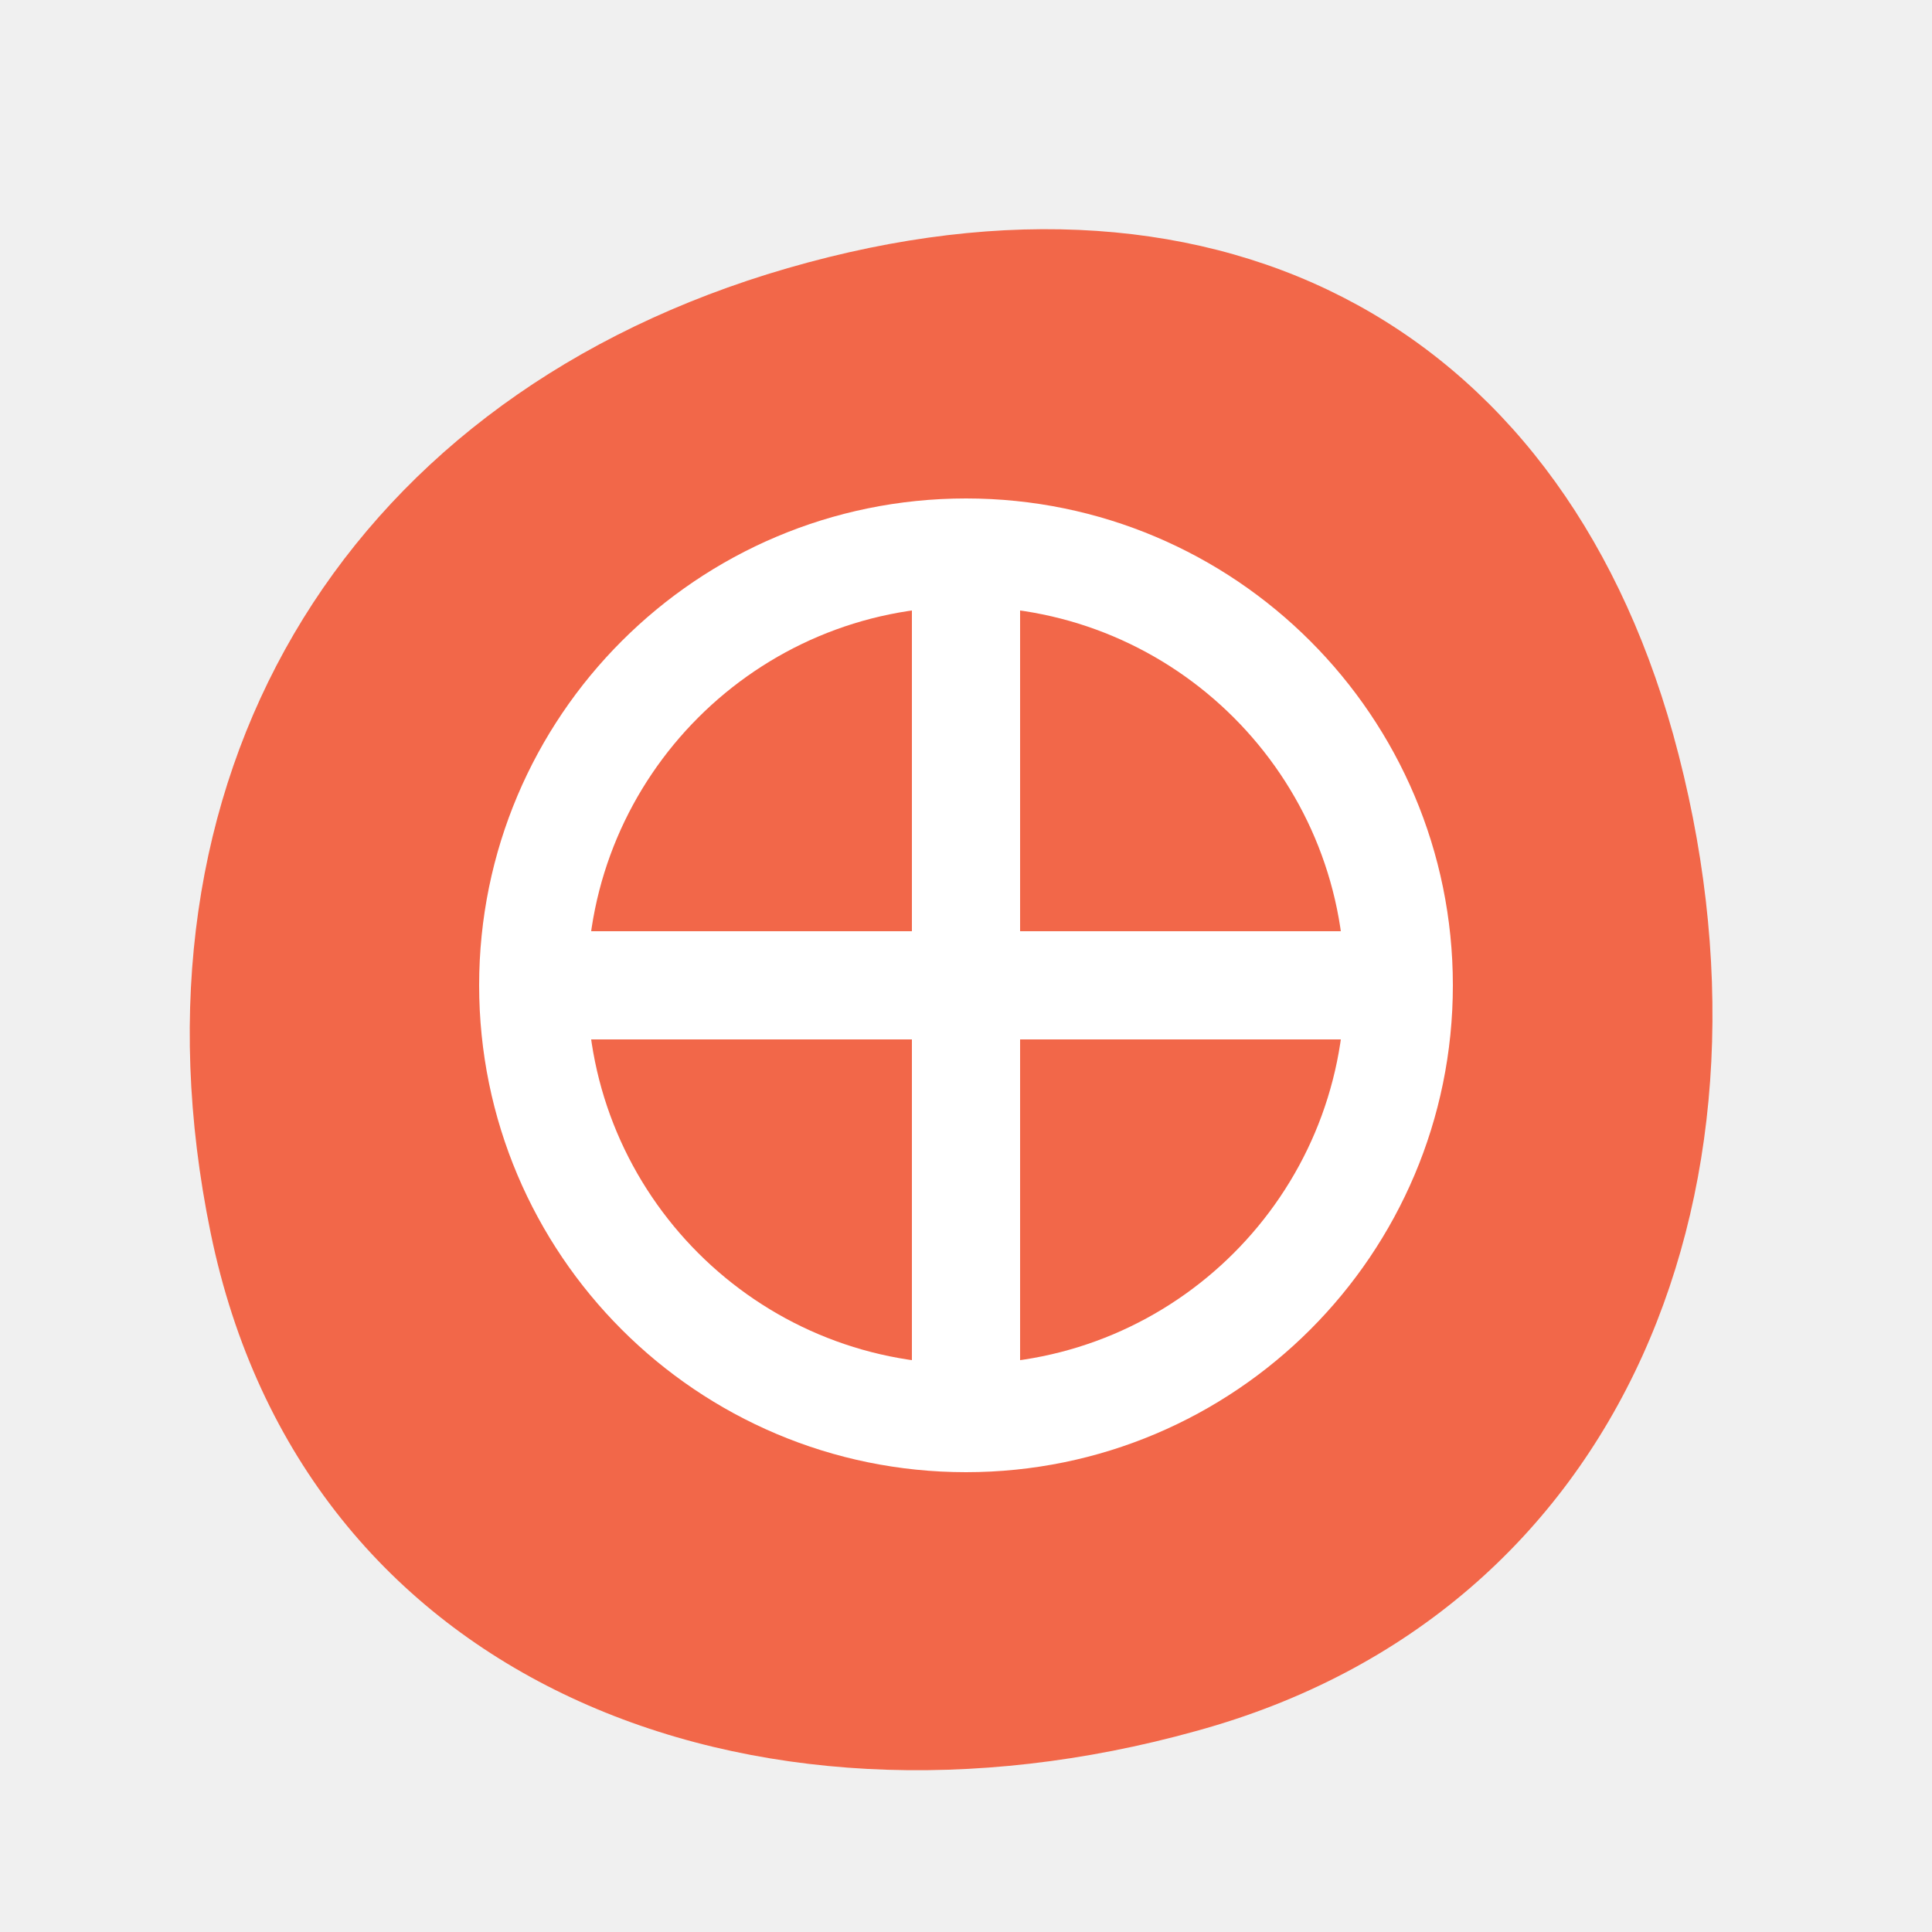
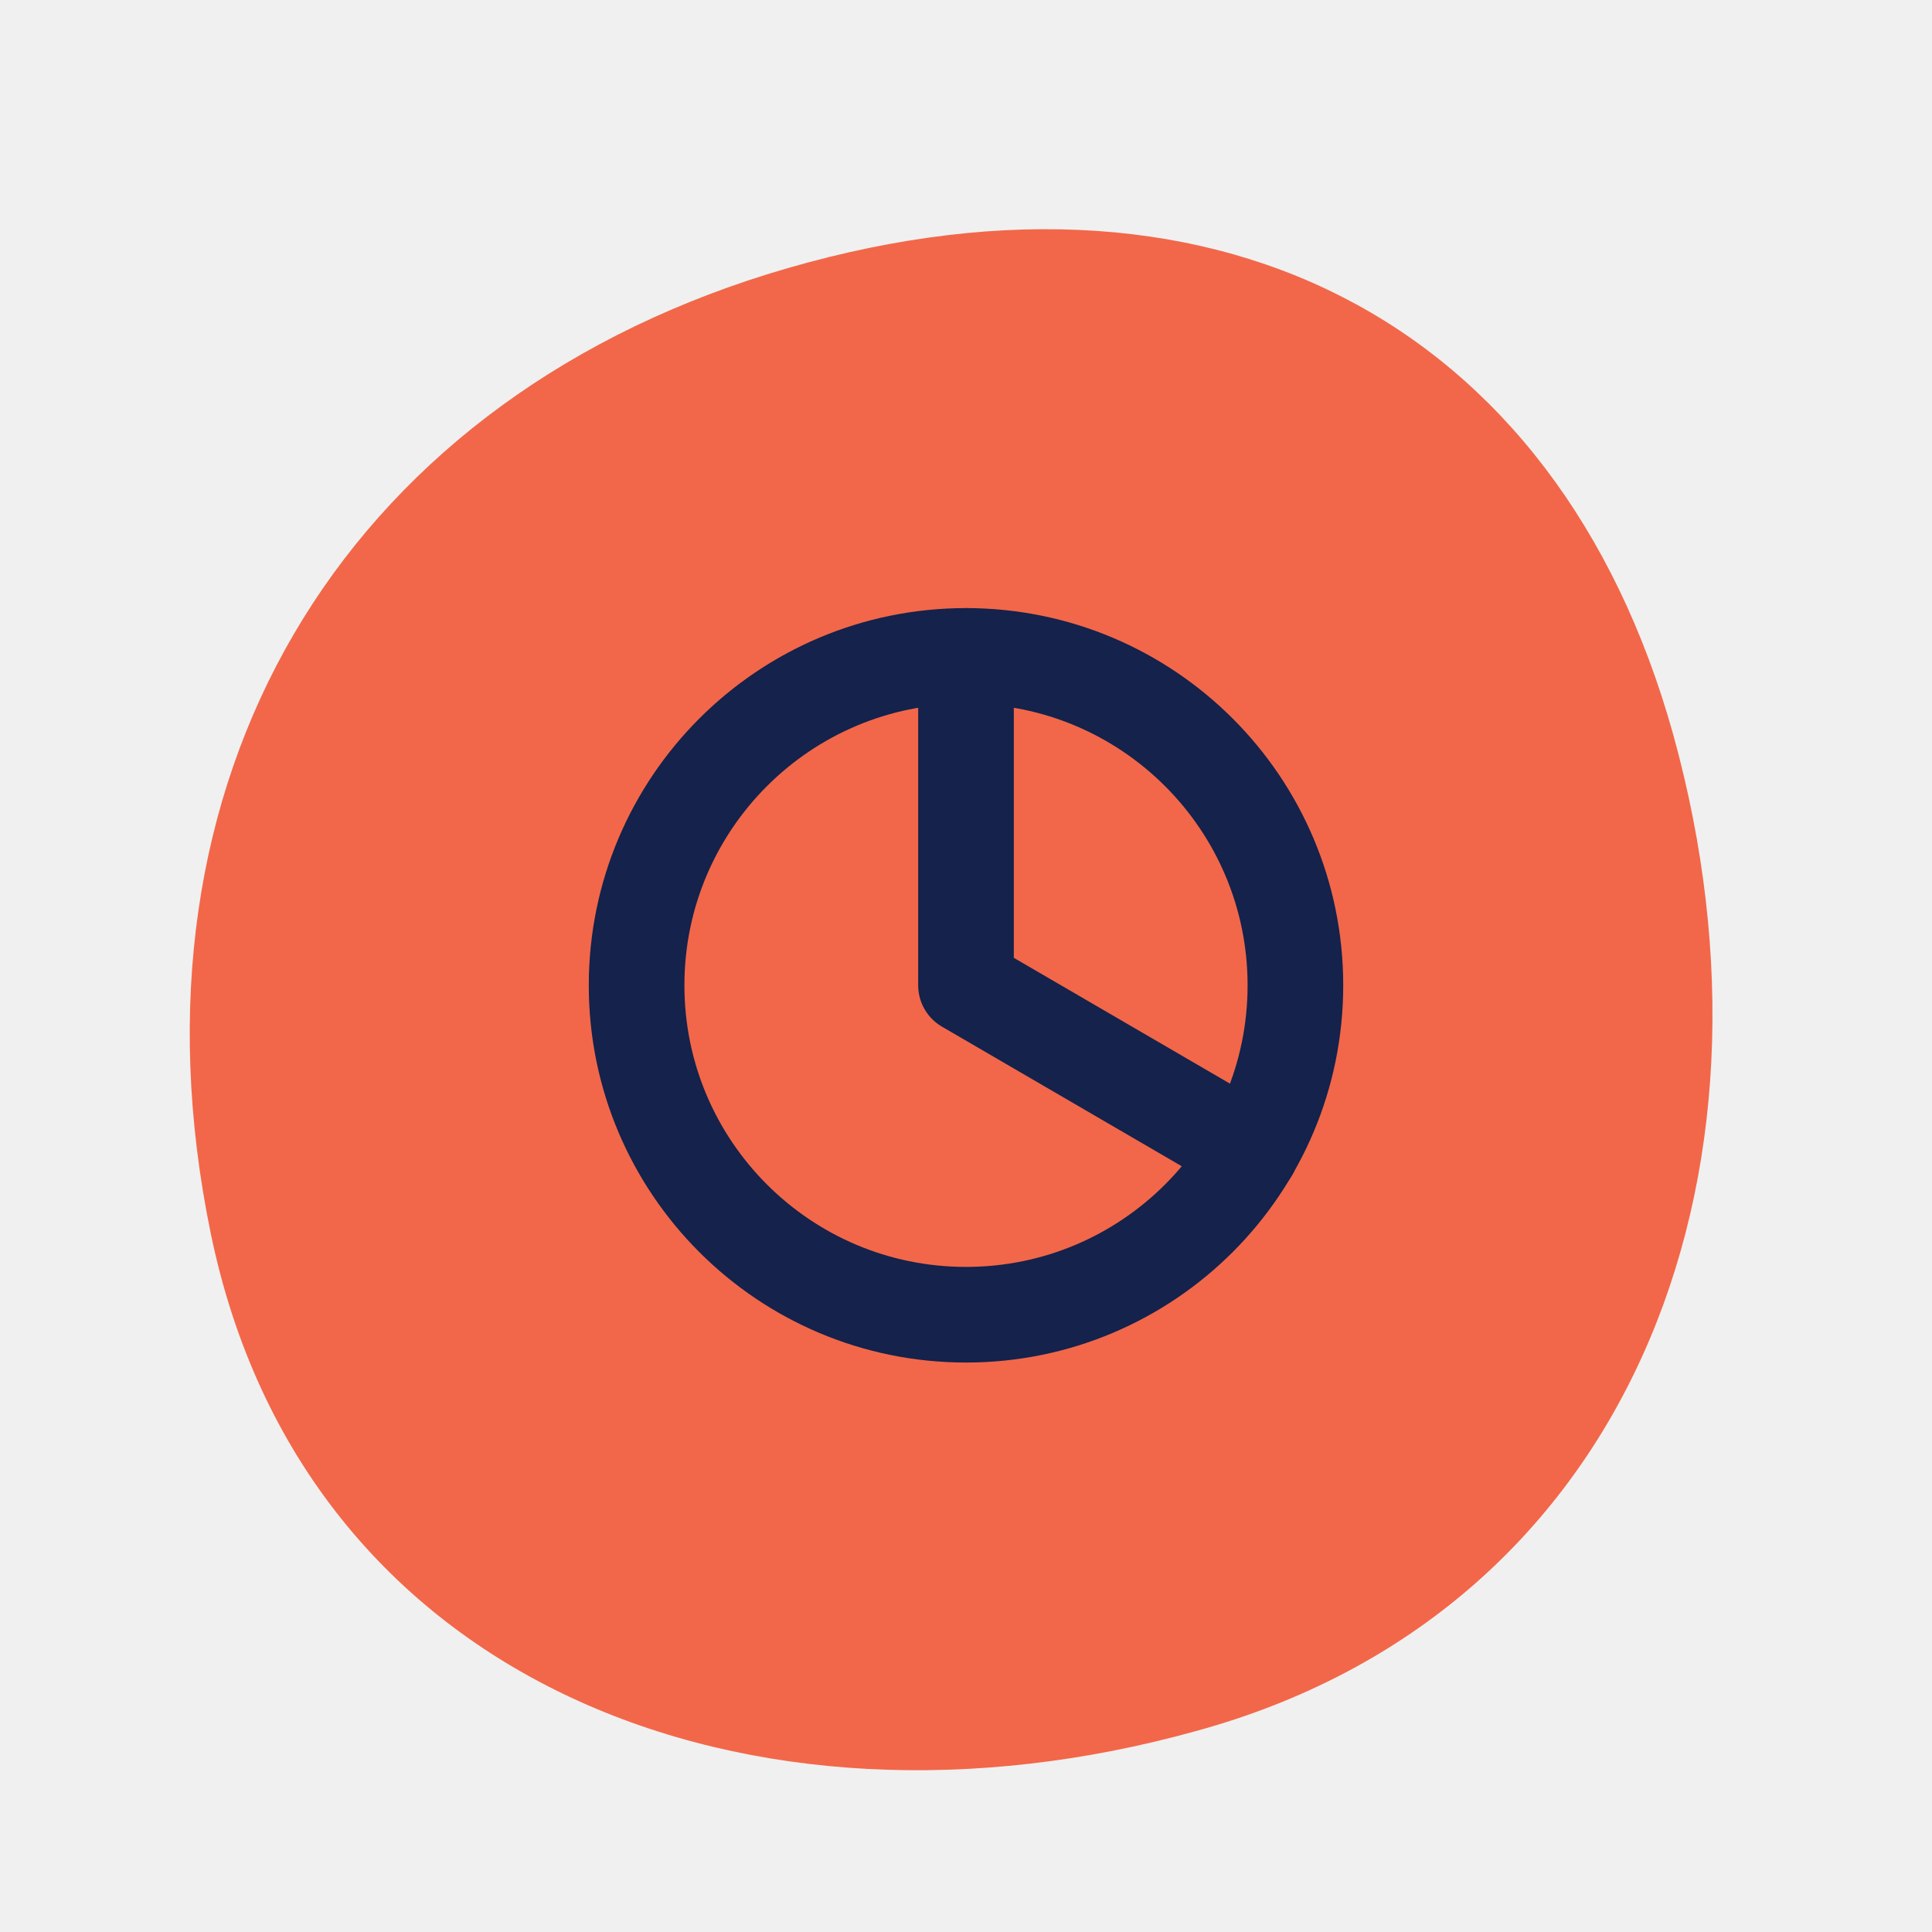
<svg xmlns="http://www.w3.org/2000/svg" viewBox="0 0 100 100">
  <path d="M39.7 14.2 C62.6 7.1 80.6 16.5 86.6 38 C93 61.1 84.2 83.5 61.9 89.6 C38.9 96 15.7 87.2 10.9 63.8 C6.1 40.4 17.6 21.1 39.7 14.2Z" fill="#F26749" />
-   <g transform="translate(50 51) scale(.8) translate(-50 -50)">
-     <circle cx="50" cy="50" r="28" fill="none" stroke="#fff" stroke-width="7" />
-     <path d="M50 22v56M22 50h56" stroke="#fff" stroke-width="7" />
+   <g transform="translate(50 51) scale(2.2) translate(-12 -12)" fill="none" stroke="#14224C" stroke-width="2.25" stroke-linecap="round" stroke-linejoin="round">
+     <circle cx="12" cy="12" r="7.75" />
+     <path d="M12 4.25V12l6.7 3.9" />
  </g>
</svg>
